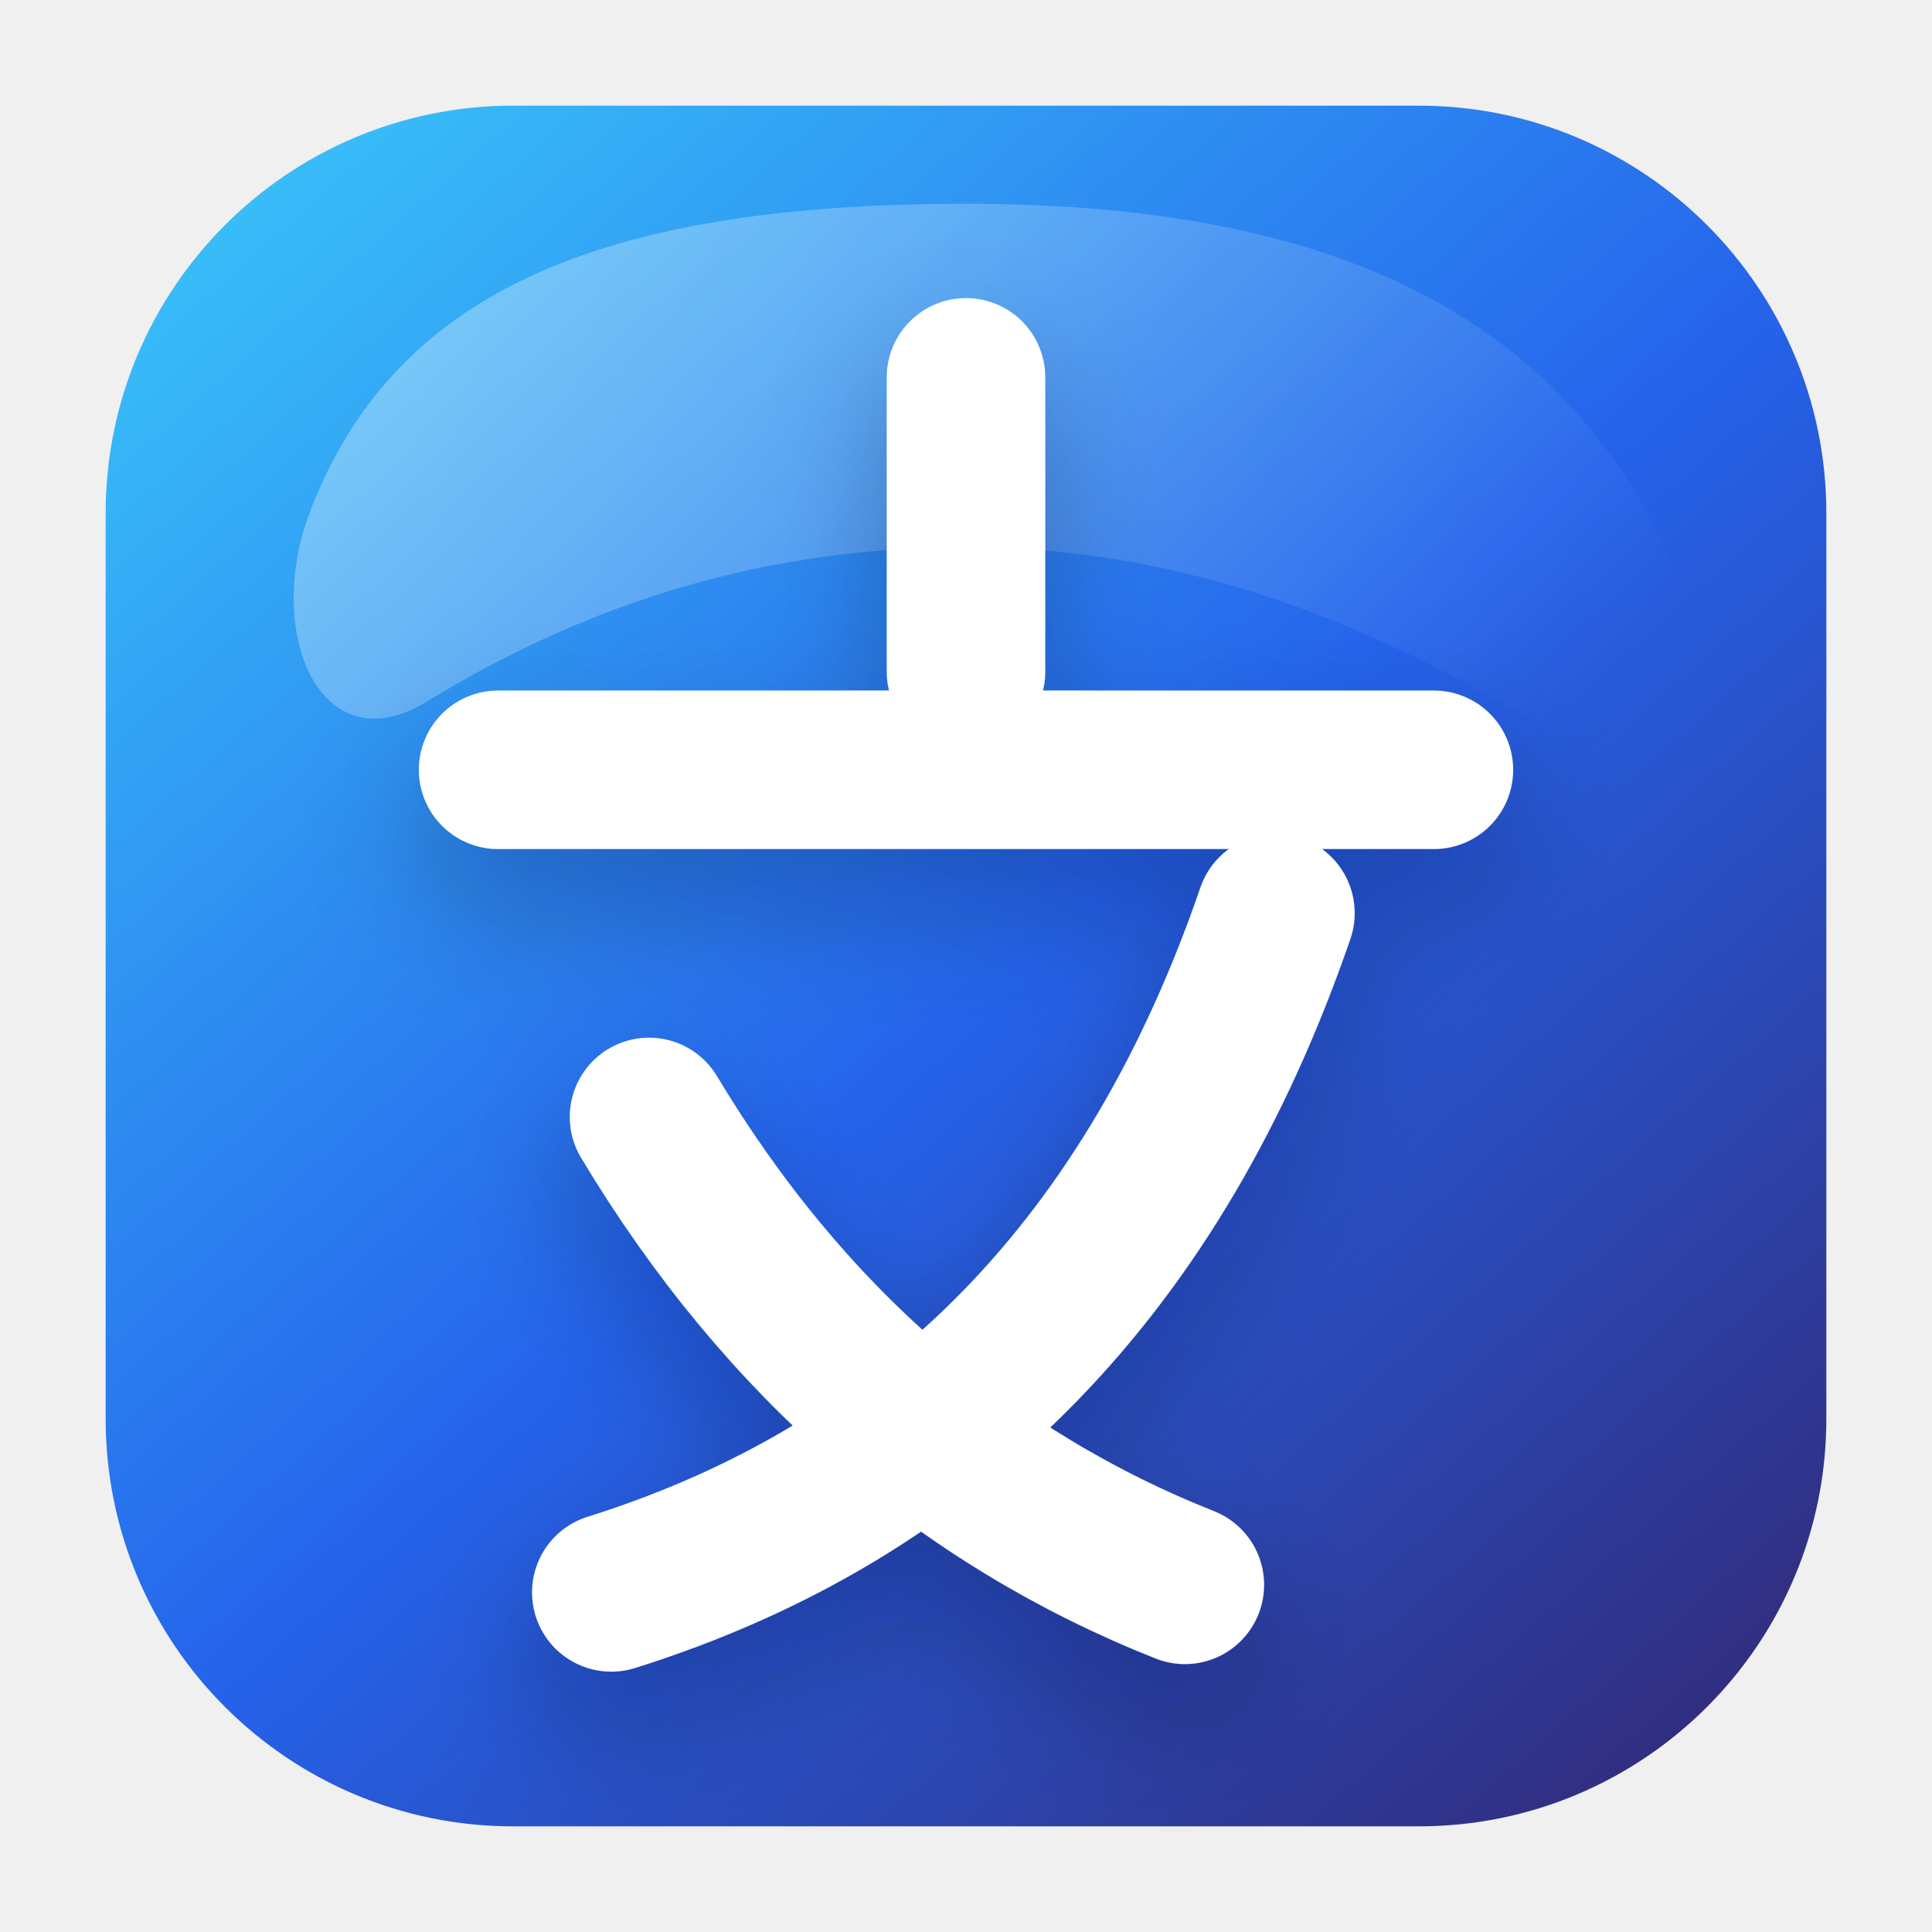
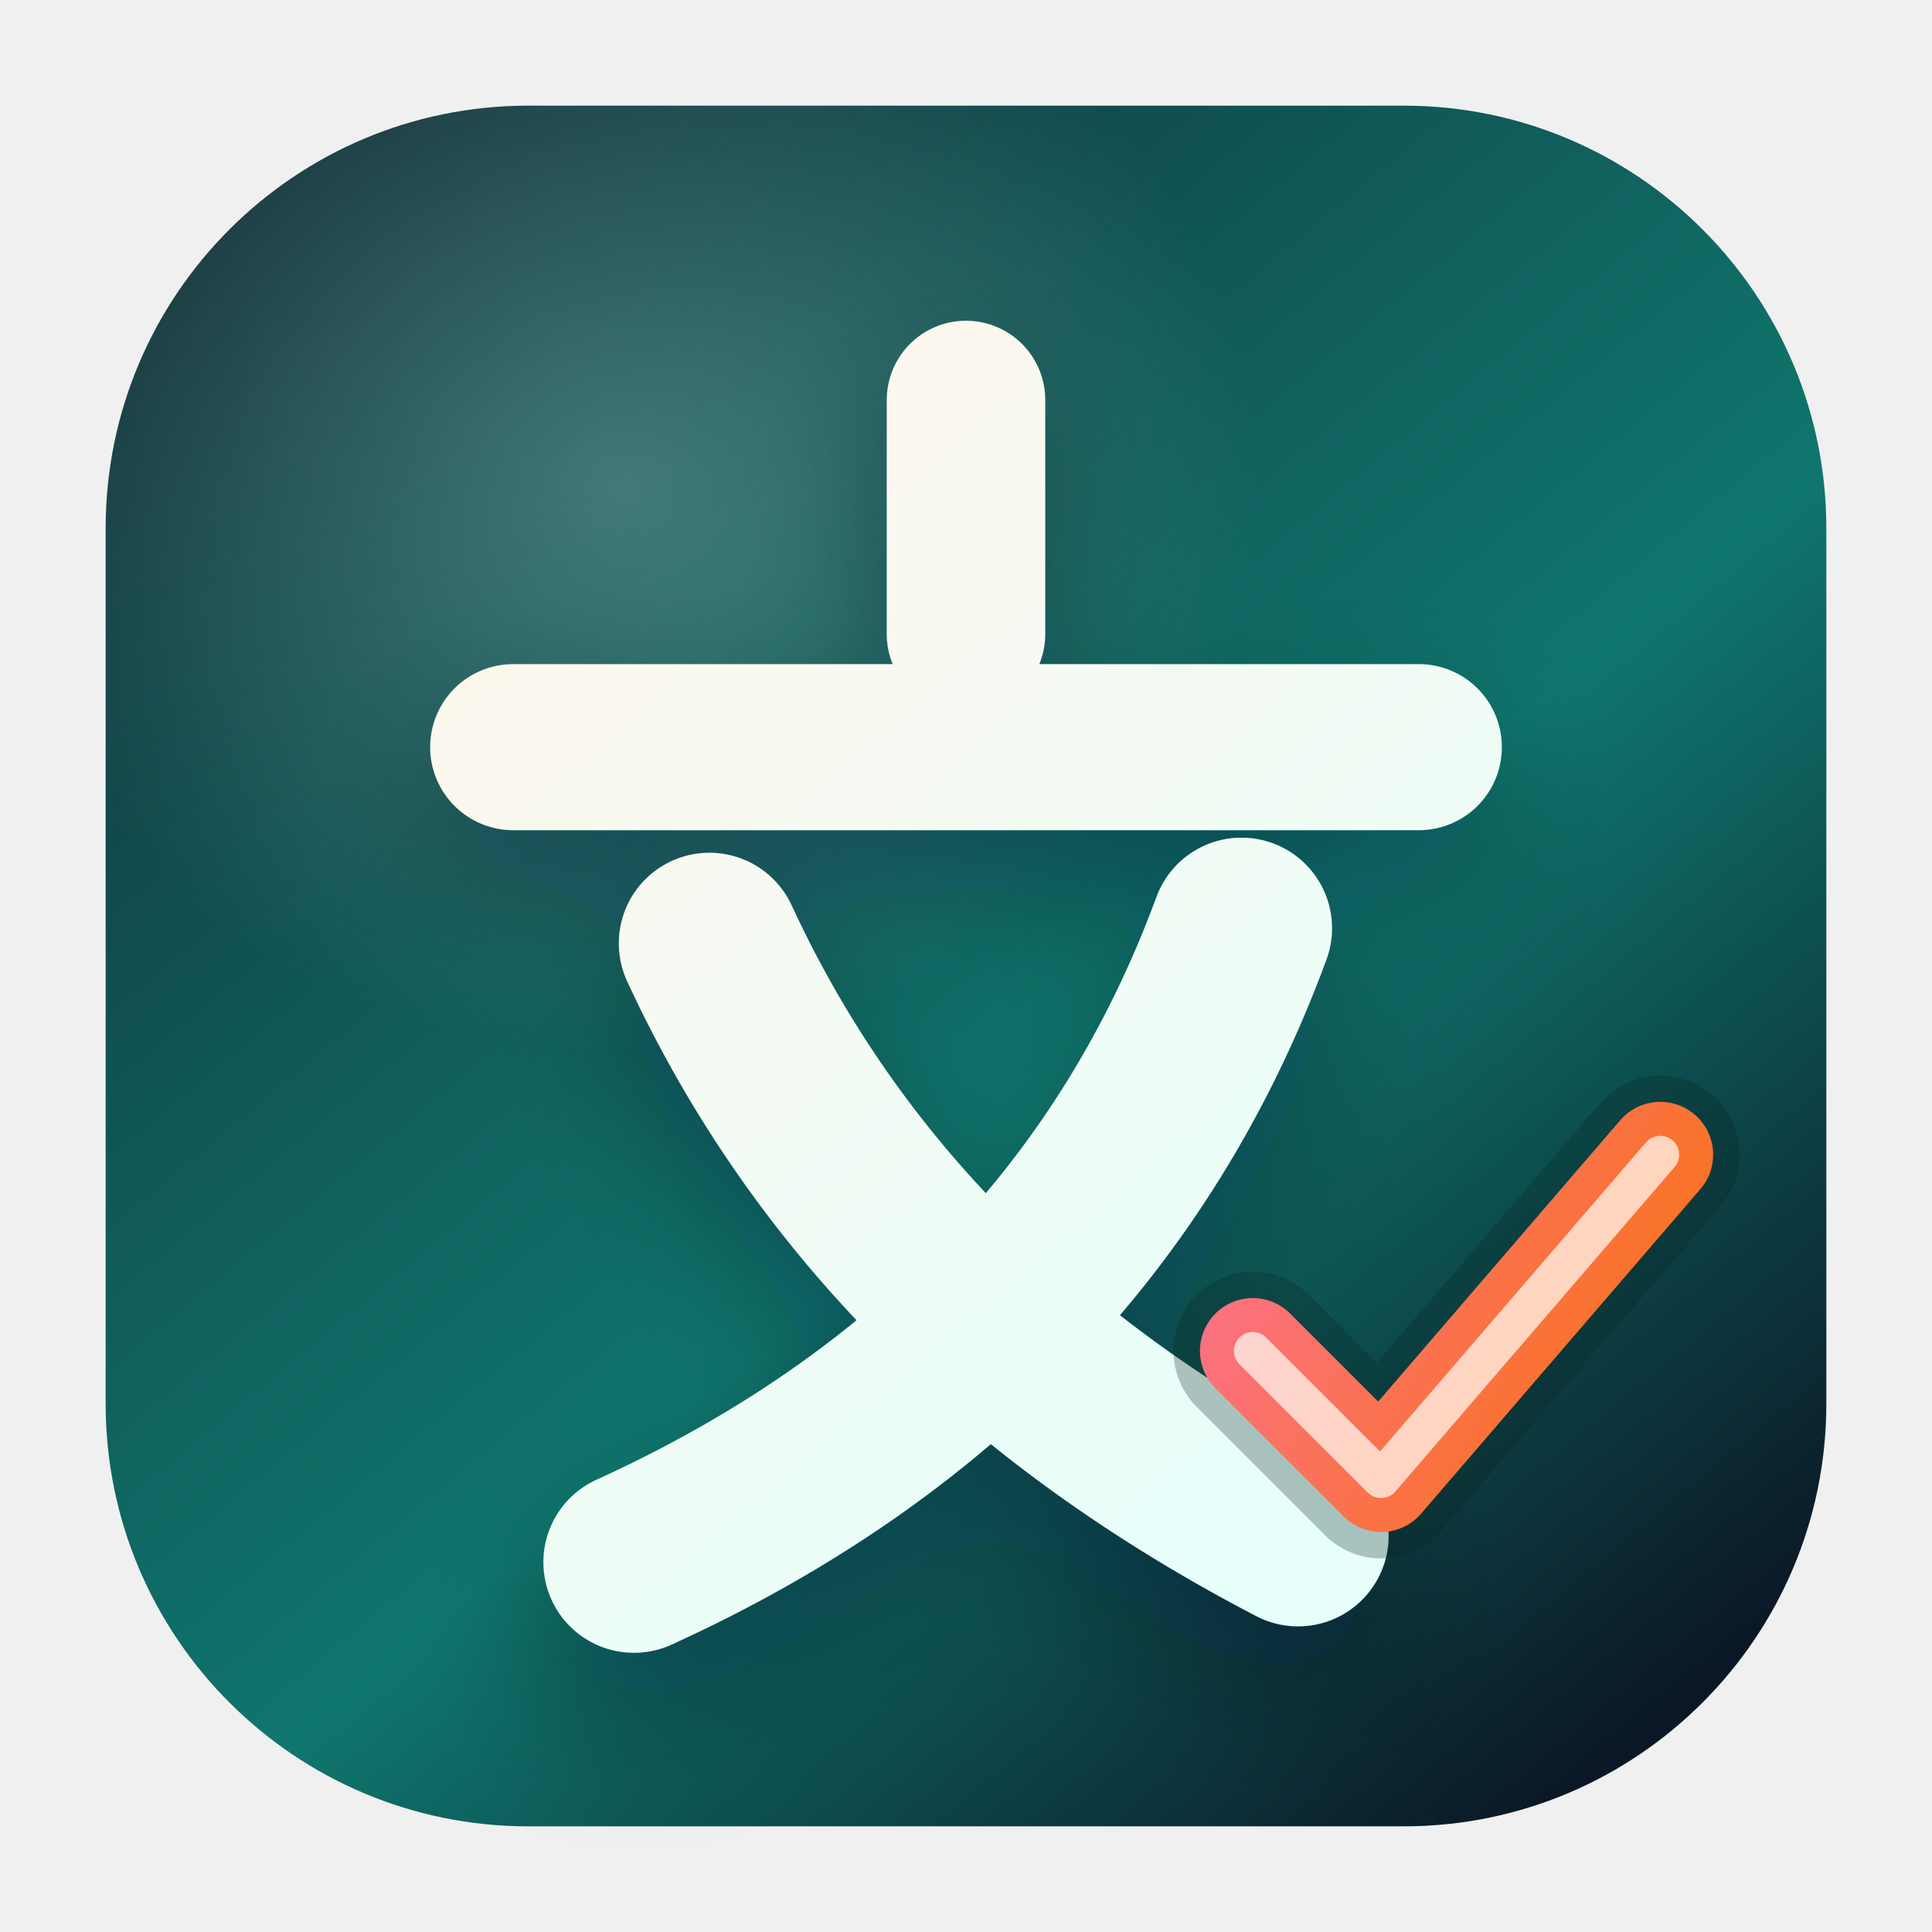
- <svg xmlns="http://www.w3.org/2000/svg" viewBox="0 0 512 512" width="512" height="512">
+ <svg xmlns="http://www.w3.org/2000/svg" viewBox="0 0 512 512" width="512" height="512" role="img" aria-labelledby="title desc">
  <defs>
-     <linearGradient id="bg" x1="72" y1="48" x2="440" y2="464" gradientUnits="userSpaceOnUse">
-       <stop offset="0" stop-color="#38bdf8" />
-       <stop offset="0.52" stop-color="#2563eb" />
-       <stop offset="1" stop-color="#312e81" />
+     <linearGradient id="bg" x1="84" y1="48" x2="430" y2="464" gradientUnits="userSpaceOnUse">
+       <stop offset="0" stop-color="#12343b" />
+       <stop offset="0.58" stop-color="#0f766e" />
+       <stop offset="1" stop-color="#0b1726" />
    </linearGradient>
-     <linearGradient id="shine" x1="140" y1="40" x2="368" y2="240" gradientUnits="userSpaceOnUse">
-       <stop offset="0" stop-color="#ffffff" stop-opacity="0.34" />
-       <stop offset="1" stop-color="#ffffff" stop-opacity="0" />
+     <radialGradient id="light" cx="0" cy="0" r="1" gradientTransform="matrix(170 0 0 150 164 128)" gradientUnits="userSpaceOnUse">
+       <stop offset="0" stop-color="#ccfbf1" stop-opacity="0.26" />
+       <stop offset="1" stop-color="#ccfbf1" stop-opacity="0" />
+     </radialGradient>
+     <linearGradient id="mark" x1="140" y1="126" x2="366" y2="392" gradientUnits="userSpaceOnUse">
+       <stop offset="0" stop-color="#fff7ed" />
+       <stop offset="1" stop-color="#e6fffb" />
    </linearGradient>
-     <filter id="soft-shadow" x="-20%" y="-20%" width="140%" height="140%">
-       <feDropShadow dx="0" dy="16" stdDeviation="16" flood-color="#111827" flood-opacity="0.24" />
+     <linearGradient id="check" x1="318" y1="342" x2="424" y2="402" gradientUnits="userSpaceOnUse">
+       <stop offset="0" stop-color="#fb7185" />
+       <stop offset="1" stop-color="#f97316" />
+     </linearGradient>
+     <filter id="shadow" x="-20%" y="-20%" width="140%" height="150%">
+       <feDropShadow dx="0" dy="16" stdDeviation="18" flood-color="#020617" flood-opacity="0.3" />
    </filter>
+     <clipPath id="clip">
+       <rect x="28" y="28" width="456" height="456" rx="112" />
+     </clipPath>
  </defs>
-   <rect x="28" y="28" width="456" height="456" rx="108" fill="url(#bg)" />
-   <path d="M82 136C104 78 158 54 256 54c104 0 163 34 190 102 11 29-20 47-47 31-48-28-95-42-143-42-52 0-99 14-143 41-28 17-43-18-31-50z" fill="url(#shine)" />
-   <g filter="url(#soft-shadow)" stroke="#ffffff" stroke-width="42" stroke-linecap="round" stroke-linejoin="round" fill="none">
-     <path d="M256 100v78" />
-     <path d="M132 204h248" />
-     <path d="M172 296c36 60 84 101 142 124" />
-     <path d="M338 242c-32 93-90 153-176 180" />
+   <rect x="28" y="28" width="456" height="456" rx="112" fill="url(#bg)" />
+   <g clip-path="url(#clip)">
+     <circle cx="164" cy="128" r="170" fill="url(#light)" />
  </g>
+   <g filter="url(#shadow)" fill="none" stroke="url(#mark)" stroke-linecap="round" stroke-linejoin="round">
+     <path d="M256 106v62" stroke-width="42" />
+     <path d="M136 198h240" stroke-width="44" />
+     <path d="M188 250c31 67 83 119 156 157" stroke-width="48" />
+     <path d="M329 246c-28 76-82 132-161 168" stroke-width="48" />
+   </g>
+   <path d="M332 358l34 34 74-86" fill="none" stroke="#07241f" stroke-width="42" stroke-linecap="round" stroke-linejoin="round" opacity="0.28" />
+   <path d="M332 358l34 34 74-86" fill="none" stroke="url(#check)" stroke-width="28" stroke-linecap="round" stroke-linejoin="round" />
+   <path d="M332 358l34 34 74-86" fill="none" stroke="#fff7ed" stroke-opacity="0.74" stroke-width="10" stroke-linecap="round" stroke-linejoin="round" />
</svg>
